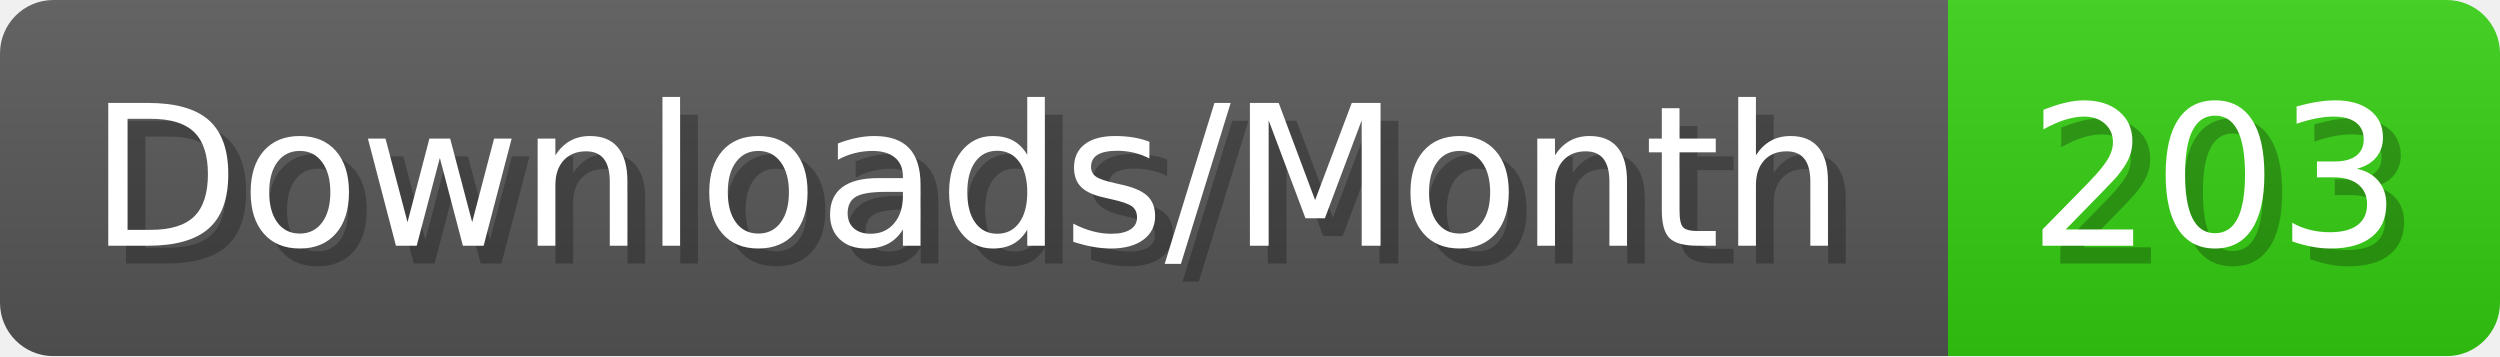
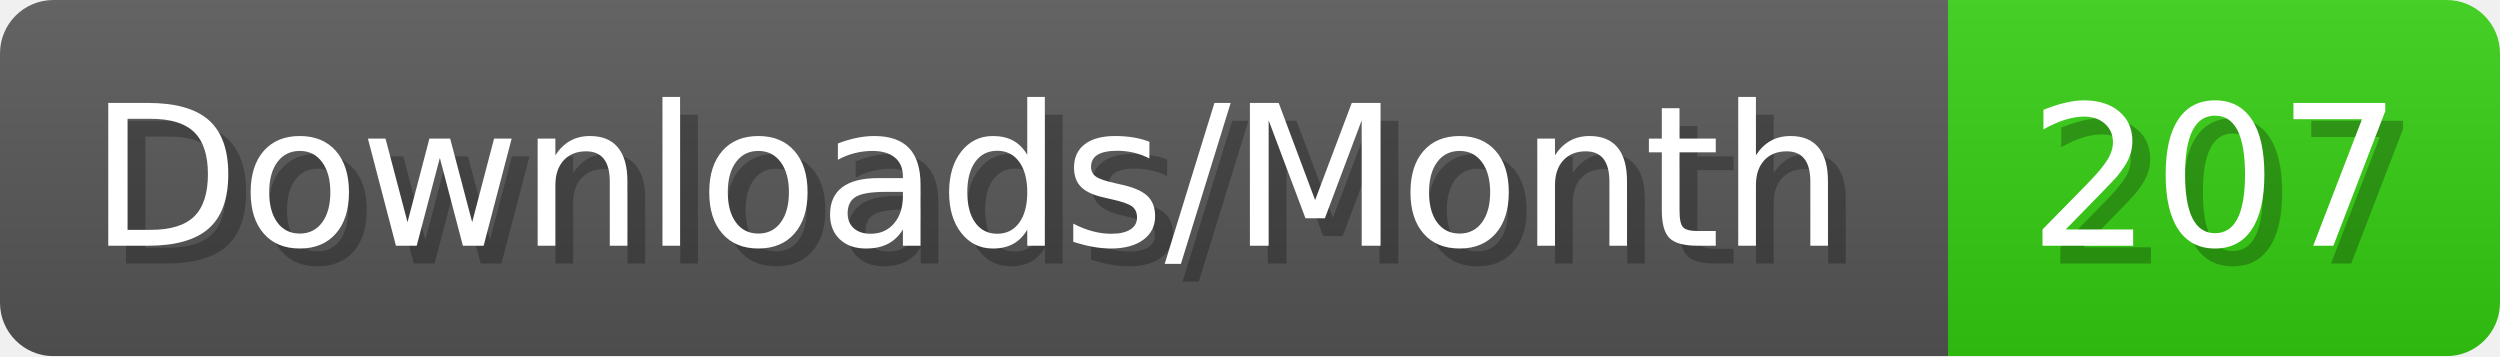
- <svg xmlns="http://www.w3.org/2000/svg" width="140.4" height="20" viewBox="0 0 1404 200" role="img" aria-label="Downloads/Month: 203">
+ <svg xmlns="http://www.w3.org/2000/svg" width="140.4" height="20" viewBox="0 0 1404 200" role="img" aria-label="Downloads/Month: 207">
  <linearGradient id="YlXUI" x2="0" y2="100%">
    <stop offset="0" stop-opacity=".1" stop-color="#EEE" />
    <stop offset="1" stop-opacity=".1" />
  </linearGradient>
  <mask id="JHhop">
    <rect width="1404" height="200" rx="30" fill="#FFF" />
  </mask>
  <g mask="url(#JHhop)">
    <rect width="1094" height="200" fill="#555" />
    <rect width="310" height="200" fill="#3C1" x="1094" />
    <rect width="1404" height="200" fill="url(#YlXUI)" />
  </g>
  <g aria-hidden="true" fill="#fff" text-anchor="start" font-family="Verdana,DejaVu Sans,sans-serif" font-size="110">
    <text x="60" y="148" textLength="994" fill="#000" opacity="0.25">Downloads/Month</text>
    <text x="50" y="138" textLength="994">Downloads/Month</text>
-     <text x="1149" y="148" textLength="210" fill="#000" opacity="0.25">203</text>
-     <text x="1139" y="138" textLength="210">203</text>
+     <text x="1149" y="148" textLength="210" fill="#000" opacity="0.25">207</text>
+     <text x="1139" y="138" textLength="210">207</text>
  </g>
</svg>
